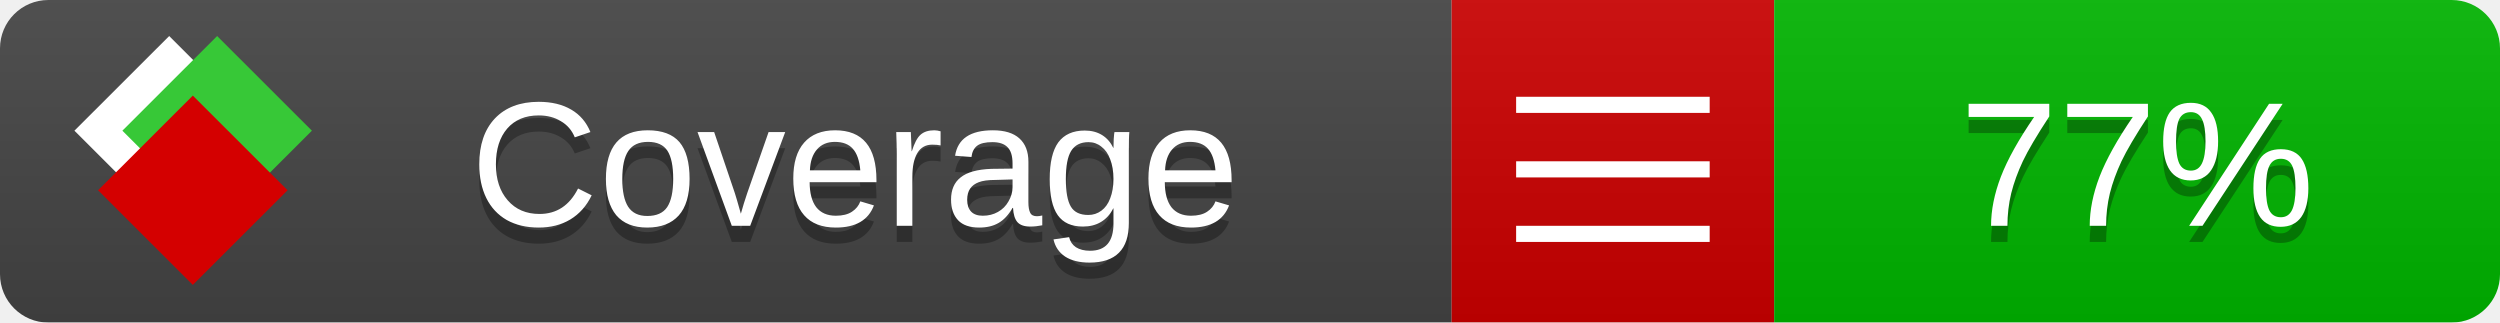
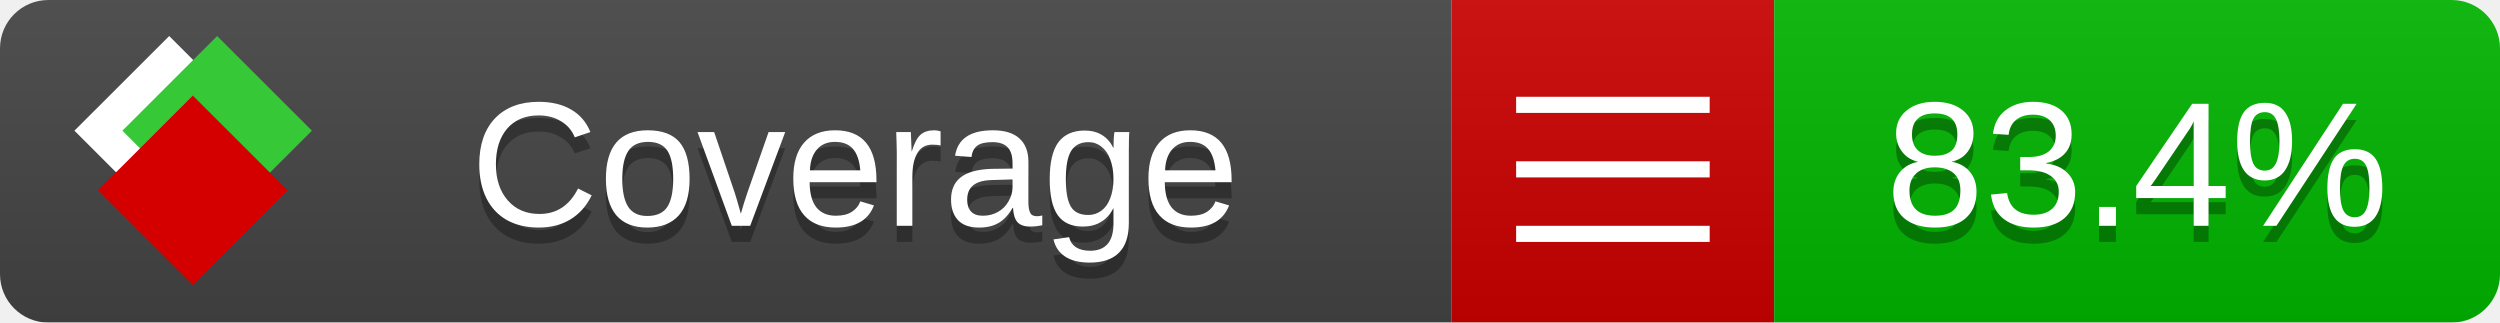
<svg xmlns="http://www.w3.org/2000/svg" xmlns:xlink="http://www.w3.org/1999/xlink" width="155" height="20">
  <style type="text/css">
          
            @keyframes fade1 {
                0% { visibility: visible; opacity: 1; }
               23% { visibility: visible; opacity: 1; }
               25% { visibility: hidden; opacity: 0; }
               48% { visibility: hidden; opacity: 0; }
               50% { visibility: hidden; opacity: 0; }
               73% { visibility: hidden; opacity: 0; }
               75% { visibility: hidden; opacity: 0; }
               98% { visibility: hidden; opacity: 0; }
              100% { visibility: visible; opacity: 1; }
            }
            @keyframes fade2 {
                0% { visibility: hidden; opacity: 0; }
               23% { visibility: hidden; opacity: 0; }
               25% { visibility: visible; opacity: 1; }
               48% { visibility: visible; opacity: 1; }
               50% { visibility: hidden; opacity: 0; }
               73% { visibility: hidden; opacity: 0; }
               75% { visibility: hidden; opacity: 0; }
               98% { visibility: hidden; opacity: 0; }
              100% { visibility: hidden; opacity: 0; }
            }
            @keyframes fade3 {
                0% { visibility: hidden; opacity: 0; }
               23% { visibility: hidden; opacity: 0; }
               25% { visibility: hidden; opacity: 0; }
               48% { visibility: hidden; opacity: 0; }
               50% { visibility: visible; opacity: 1; }
               73% { visibility: visible; opacity: 1; }
               75% { visibility: hidden; opacity: 0; }
               98% { visibility: hidden; opacity: 0; }
              100% { visibility: hidden; opacity: 0; }
            }
            @keyframes fade4 {
                0% { visibility: hidden; opacity: 0; }
               23% { visibility: hidden; opacity: 0; }
               25% { visibility: hidden; opacity: 0; }
               48% { visibility: hidden; opacity: 0; }
               50% { visibility: hidden; opacity: 0; }
               73% { visibility: hidden; opacity: 0; }
               75% { visibility: visible; opacity: 1; }
               98% { visibility: visible; opacity: 1; }
              100% { visibility: hidden; opacity: 0; }
            }
            .linecoverage {
                animation-duration: 15s;
                animation-name: fade1;
                animation-iteration-count: infinite;
            }
            .branchcoverage {
                animation-duration: 15s;
                animation-name: fade2;
                animation-iteration-count: infinite;
            }
            .methodcoverage {
                animation-duration: 15s;
                animation-name: fade3;
                animation-iteration-count: infinite;
            }
            .fullmethodcoverage {
                animation-duration: 15s;
                animation-name: fade4;
                animation-iteration-count: infinite;
            }
          
    </style>
  <defs>
    <linearGradient id="gradient" x2="0" y2="100%">
      <stop offset="0" stop-color="#bbb" stop-opacity=".1" />
      <stop offset="1" stop-opacity=".1" />
    </linearGradient>
    <linearGradient id="c">
      <stop offset="0" stop-color="#d40000" />
      <stop offset="1" stop-color="#ff2a2a" />
    </linearGradient>
    <linearGradient id="a">
      <stop offset="0" stop-color="#e0e0de" />
      <stop offset="1" stop-color="#fff" />
    </linearGradient>
    <linearGradient id="b">
      <stop offset="0" stop-color="#37c837" />
      <stop offset="1" stop-color="#217821" />
    </linearGradient>
    <linearGradient xlink:href="#a" id="e" x1="106.44" x2="69.96" y1="-11.96" y2="-46.84" gradientTransform="matrix(-.8426 -.00045 -.00045 -.8426 -94.27 -75.82)" gradientUnits="userSpaceOnUse" />
    <linearGradient xlink:href="#b" id="f" x1="56.19" x2="77.97" y1="-23.45" y2="10.62" gradientTransform="matrix(.8426 .00045 .00045 .8426 94.27 75.82)" gradientUnits="userSpaceOnUse" />
    <linearGradient xlink:href="#c" id="g" x1="79.98" x2="132.9" y1="10.79" y2="10.79" gradientTransform="matrix(.8426 .00045 .00045 .8426 94.27 75.82)" gradientUnits="userSpaceOnUse" />
    <mask id="mask">
      <rect width="155" height="20" rx="3" fill="#fff" />
    </mask>
    <g id="icon" transform="matrix(.04486 0 0 .04481 -.48 -.63)">
      <rect width="52.92" height="52.92" x="-109.72" y="-27.13" fill="url(#e)" transform="rotate(-135)" />
      <rect width="52.92" height="52.92" x="70.19" y="-39.18" fill="url(#f)" transform="rotate(45)" />
      <rect width="52.92" height="52.92" x="80.05" y="-15.74" fill="url(#g)" transform="rotate(45)" />
    </g>
  </defs>
  <g mask="url(#mask)">
    <rect x="0" y="0" width="90" height="20" fill="#444" />
    <rect x="90" y="0" width="20" height="20" fill="#c00" />
    <rect x="110" y="0" width="45" height="20" fill="#00B600" />
    <rect x="0" y="0" width="155" height="20" fill="url(#gradient)" />
  </g>
  <g>
    <path class="" stroke="#fff" d="M94 6.5 h12 M94 10.5 h12 M94 14.5 h12" />
  </g>
  <g fill="#fff" text-anchor="middle" font-family="Verdana,Arial,Geneva,sans-serif" font-size="11">
    <a xlink:href="https://github.com/danielpalme/ReportGenerator" target="_top">
      <use xlink:href="#icon" transform="translate(3,1) scale(3.5)" />
    </a>
    <text x="53" y="15" fill="#010101" fill-opacity=".3">Coverage</text>
    <text x="53" y="14" fill="#fff">Coverage</text>
-     <text class="" x="132.5" y="15" fill="#010101" fill-opacity=".3">77%</text>
-     <text class="" x="132.5" y="14">77%</text>
+     <text class="" x="132.5" y="15" fill="#010101" fill-opacity=".3">83.4%</text>
+     <text class="" x="132.5" y="14">83.4%</text>
  </g>
  <g>
    <rect class="" x="90" y="0" width="65" height="20" fill-opacity="0" />
  </g>
</svg>
